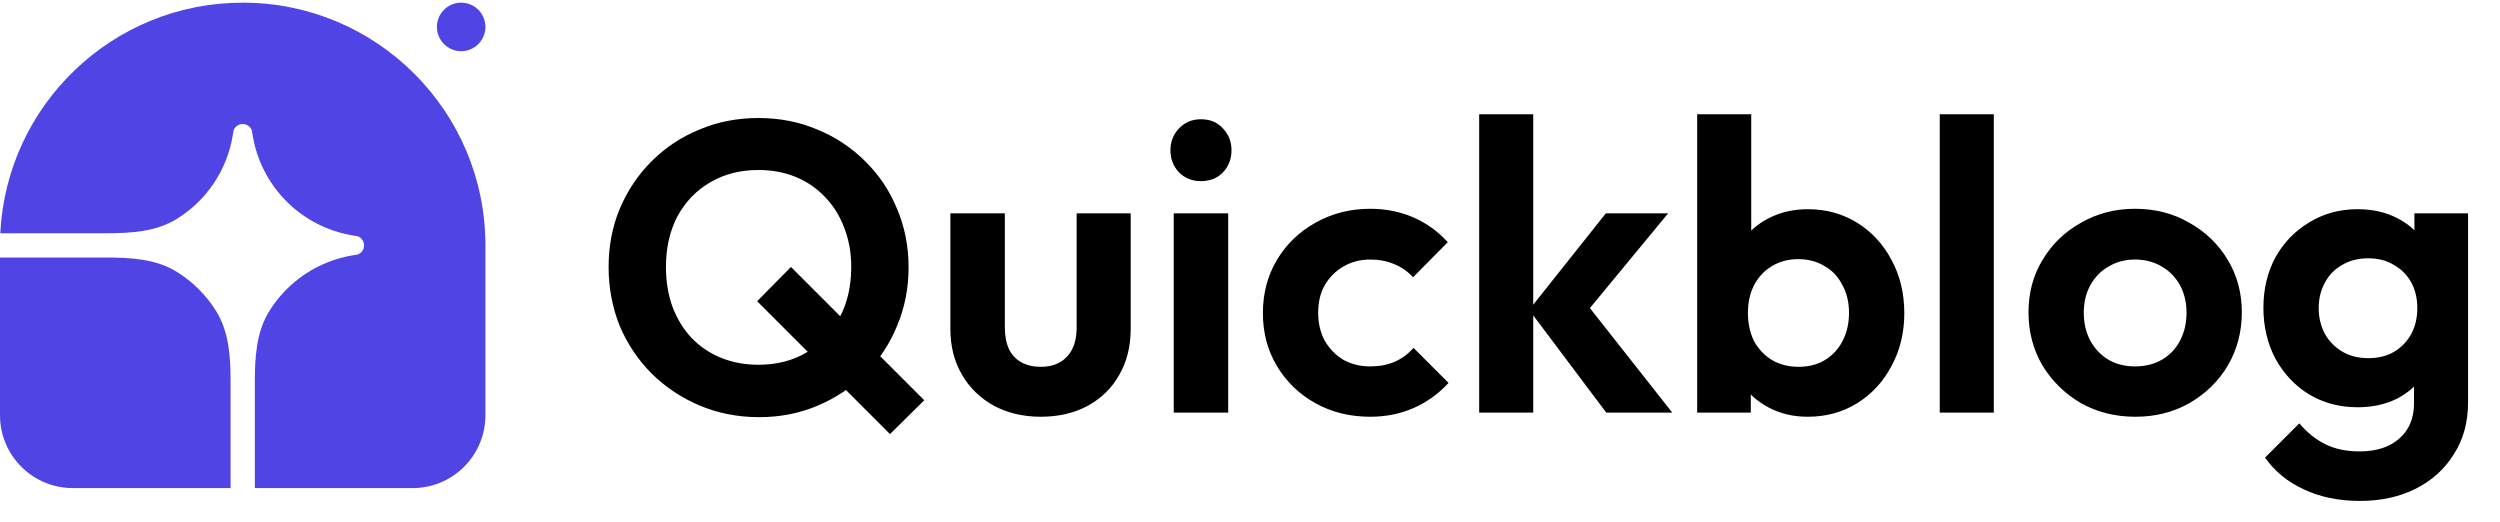
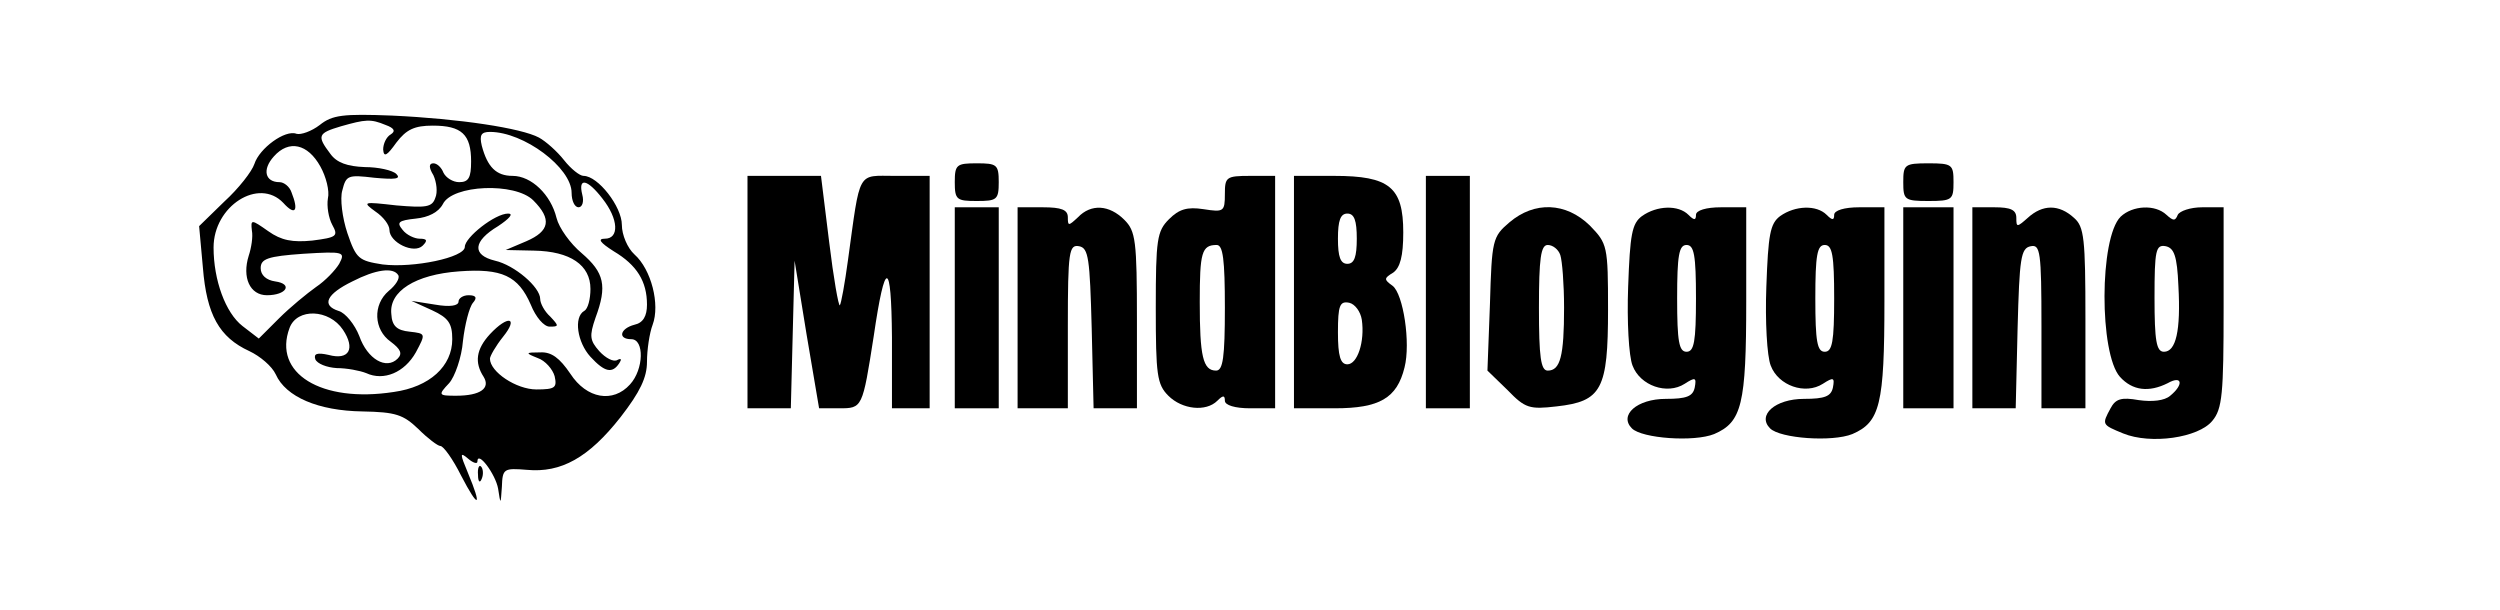
- <svg xmlns="http://www.w3.org/2000/svg" width="206" height="43" viewBox="0 0 206 43" fill="none">
-   <path d="M62.559 34.374C60.813 34.374 59.181 34.057 57.663 33.422C56.167 32.787 54.852 31.915 53.719 30.804C52.585 29.671 51.701 28.356 51.067 26.86C50.455 25.341 50.149 23.721 50.149 21.998C50.149 20.275 50.455 18.677 51.067 17.204C51.701 15.708 52.574 14.405 53.685 13.294C54.818 12.161 56.133 11.288 57.629 10.676C59.125 10.041 60.745 9.724 62.491 9.724C64.236 9.724 65.857 10.041 67.353 10.676C68.849 11.288 70.163 12.161 71.297 13.294C72.43 14.405 73.303 15.708 73.915 17.204C74.549 18.7 74.867 20.309 74.867 22.032C74.867 23.755 74.549 25.364 73.915 26.86C73.303 28.356 72.43 29.671 71.297 30.804C70.186 31.915 68.883 32.787 67.387 33.422C65.891 34.057 64.281 34.374 62.559 34.374ZM73.337 35.768L62.389 24.82L65.177 21.998L76.159 32.98L73.337 35.768ZM62.491 30.056C64.009 30.056 65.335 29.716 66.469 29.036C67.625 28.356 68.52 27.415 69.155 26.214C69.812 25.013 70.141 23.607 70.141 21.998C70.141 20.819 69.948 19.743 69.563 18.768C69.2 17.793 68.679 16.955 67.999 16.252C67.319 15.527 66.514 14.971 65.585 14.586C64.655 14.201 63.624 14.008 62.491 14.008C60.995 14.008 59.669 14.348 58.513 15.028C57.379 15.685 56.484 16.615 55.827 17.816C55.192 19.017 54.875 20.411 54.875 21.998C54.875 23.199 55.056 24.299 55.419 25.296C55.804 26.293 56.325 27.143 56.983 27.846C57.663 28.549 58.467 29.093 59.397 29.478C60.349 29.863 61.38 30.056 62.491 30.056ZM85.757 34.34C84.307 34.34 83.015 34.034 81.881 33.422C80.771 32.81 79.898 31.96 79.263 30.872C78.629 29.784 78.311 28.526 78.311 27.098V17.578H82.799V26.996C82.799 27.676 82.913 28.265 83.139 28.764C83.366 29.24 83.706 29.603 84.159 29.852C84.613 30.101 85.145 30.226 85.757 30.226C86.687 30.226 87.412 29.943 87.933 29.376C88.455 28.809 88.715 28.016 88.715 26.996V17.578H93.169V27.098C93.169 28.549 92.852 29.818 92.217 30.906C91.605 31.994 90.733 32.844 89.599 33.456C88.489 34.045 87.208 34.34 85.757 34.34ZM96.716 34V17.578H101.204V34H96.716ZM98.96 14.926C98.235 14.926 97.634 14.688 97.158 14.212C96.682 13.713 96.444 13.101 96.444 12.376C96.444 11.673 96.682 11.073 97.158 10.574C97.634 10.075 98.235 9.826 98.96 9.826C99.708 9.826 100.309 10.075 100.762 10.574C101.238 11.073 101.476 11.673 101.476 12.376C101.476 13.101 101.238 13.713 100.762 14.212C100.309 14.688 99.708 14.926 98.96 14.926ZM112.902 34.34C111.224 34.34 109.717 33.966 108.38 33.218C107.042 32.47 105.988 31.45 105.218 30.158C104.447 28.866 104.062 27.415 104.062 25.806C104.062 24.174 104.447 22.712 105.218 21.42C105.988 20.128 107.042 19.108 108.38 18.36C109.74 17.589 111.247 17.204 112.902 17.204C114.194 17.204 115.384 17.442 116.472 17.918C117.56 18.394 118.5 19.074 119.294 19.958L116.438 22.848C116.007 22.372 115.486 22.009 114.874 21.76C114.284 21.511 113.627 21.386 112.902 21.386C112.086 21.386 111.349 21.579 110.692 21.964C110.057 22.327 109.547 22.837 109.162 23.494C108.799 24.129 108.618 24.888 108.618 25.772C108.618 26.633 108.799 27.404 109.162 28.084C109.547 28.741 110.057 29.263 110.692 29.648C111.349 30.011 112.086 30.192 112.902 30.192C113.65 30.192 114.318 30.067 114.908 29.818C115.52 29.546 116.041 29.161 116.472 28.662L119.362 31.552C118.523 32.459 117.56 33.15 116.472 33.626C115.384 34.102 114.194 34.34 112.902 34.34ZM132.356 34L125.998 25.534L132.322 17.578H137.456L130.044 26.554L130.214 24.378L137.796 34H132.356ZM121.884 34V9.418H126.338V34H121.884ZM148.959 34.34C147.78 34.34 146.715 34.091 145.763 33.592C144.811 33.093 144.052 32.413 143.485 31.552C142.918 30.691 142.612 29.727 142.567 28.662V22.814C142.612 21.749 142.918 20.797 143.485 19.958C144.074 19.097 144.845 18.428 145.797 17.952C146.749 17.476 147.803 17.238 148.959 17.238C150.478 17.238 151.838 17.612 153.039 18.36C154.24 19.108 155.181 20.128 155.861 21.42C156.564 22.712 156.915 24.174 156.915 25.806C156.915 27.415 156.564 28.866 155.861 30.158C155.181 31.45 154.24 32.47 153.039 33.218C151.838 33.966 150.478 34.34 148.959 34.34ZM139.847 34V9.418H144.301V21.624L143.553 25.568L144.267 29.58V34H139.847ZM148.211 30.226C149.027 30.226 149.741 30.045 150.353 29.682C150.988 29.297 151.475 28.775 151.815 28.118C152.178 27.438 152.359 26.656 152.359 25.772C152.359 24.911 152.178 24.151 151.815 23.494C151.475 22.814 150.988 22.293 150.353 21.93C149.718 21.545 148.993 21.352 148.177 21.352C147.361 21.352 146.636 21.545 146.001 21.93C145.389 22.293 144.902 22.814 144.539 23.494C144.199 24.151 144.029 24.911 144.029 25.772C144.029 26.656 144.199 27.438 144.539 28.118C144.902 28.775 145.4 29.297 146.035 29.682C146.67 30.045 147.395 30.226 148.211 30.226ZM159.835 34V9.418H164.289V34H159.835ZM175.954 34.34C174.299 34.34 172.803 33.966 171.466 33.218C170.151 32.447 169.097 31.416 168.304 30.124C167.533 28.809 167.148 27.347 167.148 25.738C167.148 24.129 167.533 22.689 168.304 21.42C169.074 20.128 170.128 19.108 171.466 18.36C172.803 17.589 174.288 17.204 175.92 17.204C177.597 17.204 179.093 17.589 180.408 18.36C181.745 19.108 182.799 20.128 183.57 21.42C184.34 22.689 184.726 24.129 184.726 25.738C184.726 27.347 184.34 28.809 183.57 30.124C182.799 31.416 181.745 32.447 180.408 33.218C179.093 33.966 177.608 34.34 175.954 34.34ZM175.92 30.192C176.758 30.192 177.495 30.011 178.13 29.648C178.787 29.263 179.286 28.741 179.626 28.084C179.988 27.404 180.17 26.633 180.17 25.772C180.17 24.911 179.988 24.151 179.626 23.494C179.263 22.837 178.764 22.327 178.13 21.964C177.495 21.579 176.758 21.386 175.92 21.386C175.104 21.386 174.378 21.579 173.744 21.964C173.109 22.327 172.61 22.837 172.248 23.494C171.885 24.151 171.704 24.911 171.704 25.772C171.704 26.633 171.885 27.404 172.248 28.084C172.61 28.741 173.109 29.263 173.744 29.648C174.378 30.011 175.104 30.192 175.92 30.192ZM194.461 41.276C192.716 41.276 191.174 40.959 189.837 40.324C188.5 39.712 187.434 38.839 186.641 37.706L189.463 34.884C190.098 35.632 190.8 36.199 191.571 36.584C192.364 36.992 193.316 37.196 194.427 37.196C195.81 37.196 196.898 36.845 197.691 36.142C198.507 35.439 198.915 34.465 198.915 33.218V29.104L199.663 25.5L198.949 21.896V17.578H203.369V33.15C203.369 34.782 202.984 36.199 202.213 37.4C201.465 38.624 200.422 39.576 199.085 40.256C197.748 40.936 196.206 41.276 194.461 41.276ZM194.257 33.558C192.784 33.558 191.458 33.207 190.279 32.504C189.1 31.779 188.171 30.793 187.491 29.546C186.834 28.299 186.505 26.905 186.505 25.364C186.505 23.823 186.834 22.44 187.491 21.216C188.171 19.992 189.1 19.029 190.279 18.326C191.458 17.601 192.784 17.238 194.257 17.238C195.481 17.238 196.558 17.476 197.487 17.952C198.439 18.428 199.187 19.085 199.731 19.924C200.275 20.74 200.57 21.703 200.615 22.814V27.982C200.57 29.07 200.264 30.045 199.697 30.906C199.153 31.745 198.405 32.402 197.453 32.878C196.524 33.331 195.458 33.558 194.257 33.558ZM195.141 29.512C195.957 29.512 196.66 29.342 197.249 29.002C197.861 28.639 198.337 28.152 198.677 27.54C199.017 26.905 199.187 26.191 199.187 25.398C199.187 24.582 199.017 23.868 198.677 23.256C198.337 22.644 197.861 22.168 197.249 21.828C196.66 21.465 195.957 21.284 195.141 21.284C194.325 21.284 193.611 21.465 192.999 21.828C192.387 22.168 191.911 22.655 191.571 23.29C191.231 23.902 191.061 24.605 191.061 25.398C191.061 26.169 191.231 26.871 191.571 27.506C191.911 28.118 192.387 28.605 192.999 28.968C193.611 29.331 194.325 29.512 195.141 29.512Z" fill="black" />
-   <path d="M19.999 0.219C31.045 0.219 39.999 9.173 39.999 20.219V34.219C39.999 35.81 39.367 37.336 38.242 38.461C37.117 39.587 35.591 40.219 33.999 40.219H20.999V31.445C20.999 29.443 21.121 27.369 22.171 25.665C22.923 24.444 23.929 23.398 25.12 22.6C26.311 21.802 27.66 21.269 29.075 21.038L29.458 20.976C29.616 20.922 29.753 20.82 29.851 20.684C29.948 20.548 30 20.386 30 20.219C30 20.052 29.948 19.889 29.851 19.753C29.753 19.618 29.616 19.516 29.458 19.462L29.075 19.4C27.008 19.062 25.098 18.083 23.617 16.602C22.135 15.12 21.156 13.211 20.818 11.143L20.756 10.76C20.703 10.602 20.601 10.465 20.465 10.368C20.329 10.271 20.166 10.219 19.999 10.219C19.833 10.219 19.67 10.271 19.534 10.368C19.398 10.465 19.296 10.602 19.242 10.76L19.18 11.143C18.949 12.558 18.417 13.907 17.618 15.098C16.82 16.29 15.775 17.295 14.553 18.047C12.849 19.097 10.775 19.219 8.773 19.219H0.023C0.546 8.638 9.289 0.219 19.999 0.219Z" fill="#5044E5" />
-   <path d="M0 21.219H8.774C10.776 21.219 12.85 21.341 14.554 22.391C15.886 23.212 17.007 24.333 17.828 25.665C18.878 27.369 19 29.443 19 31.445V40.219H6C4.409 40.219 2.883 39.587 1.757 38.461C0.632 37.336 0 35.81 0 34.219L0 21.219ZM40 2.219C40 2.749 39.789 3.258 39.414 3.633C39.039 4.008 38.53 4.219 38 4.219C37.47 4.219 36.961 4.008 36.586 3.633C36.211 3.258 36 2.749 36 2.219C36 1.688 36.211 1.18 36.586 0.805C36.961 0.429 37.47 0.219 38 0.219C38.53 0.219 39.039 0.429 39.414 0.805C39.789 1.18 40 1.688 40 2.219Z" fill="#5044E5" />
+ <svg xmlns="http://www.w3.org/2000/svg" version="1.0" width="398pt" height="97pt" viewBox="0 0 398 97" preserveAspectRatio="xMidYMid meet">
+   <g transform="translate(0,97) scale(0.1,-0.1)" fill="#000000" stroke="none">
+     <path d="M509 771 c-13 -10 -30 -16 -37 -14 -18 7 -59 -23 -67 -48 -4 -12 -25 -39 -48 -60 l-40 -39 6 -66 c6 -75 26 -111 74 -133 17 -8 36 -24 42 -37 16 -36 68 -58 138 -59 53 -1 65 -5 89 -28 15 -15 31 -27 35 -27 5 0 20 -21 33 -47 28 -54 34 -51 11 4 -13 31 -13 34 0 23 8 -7 15 -9 15 -5 0 19 29 -20 33 -43 4 -26 4 -26 6 3 1 29 3 30 40 27 54 -5 98 19 149 84 31 40 42 63 42 88 0 19 4 46 9 59 12 32 -2 88 -29 112 -11 10 -20 31 -20 47 0 29 -38 78 -61 78 -6 0 -20 11 -31 25 -11 14 -29 30 -40 36 -28 15 -126 30 -234 35 -78 3 -95 1 -115 -15z m105 0 c14 -5 16 -10 8 -15 -7 -4 -12 -15 -12 -24 1 -13 6 -10 21 11 16 21 29 27 58 27 46 0 61 -14 61 -57 0 -26 -4 -33 -19 -33 -10 0 -21 7 -25 15 -3 8 -10 15 -16 15 -7 0 -8 -6 0 -19 5 -11 7 -27 3 -36 -5 -15 -15 -16 -62 -12 -53 6 -55 6 -33 -10 12 -8 22 -21 22 -29 0 -20 39 -39 53 -25 8 8 7 11 -5 11 -8 0 -21 6 -27 14 -10 12 -7 15 21 18 20 2 36 10 43 23 15 31 115 35 144 6 30 -30 26 -49 -11 -65 l-33 -14 45 -1 c58 -1 90 -23 90 -61 0 -16 -4 -32 -10 -35 -17 -10 -11 -50 10 -73 23 -25 35 -27 46 -10 4 6 3 8 -3 5 -6 -4 -19 3 -29 14 -15 17 -16 24 -6 53 19 51 14 72 -22 103 -18 15 -36 40 -40 56 -9 37 -40 67 -70 67 -26 0 -40 14 -49 48 -4 17 -1 22 13 22 54 0 130 -57 130 -97 0 -13 5 -23 11 -23 6 0 9 9 6 20 -7 28 8 25 32 -6 26 -33 27 -64 4 -64 -12 0 -8 -6 14 -20 37 -22 53 -48 53 -85 0 -18 -6 -29 -20 -32 -23 -6 -27 -23 -5 -23 21 0 20 -48 -2 -72 -27 -30 -69 -23 -95 17 -17 25 -30 35 -48 34 -24 0 -24 -1 -4 -9 12 -4 24 -18 27 -29 4 -18 1 -21 -29 -21 -32 0 -74 28 -74 49 0 4 9 20 21 35 25 31 8 35 -21 4 -22 -24 -25 -45 -10 -68 11 -18 -5 -30 -44 -30 -28 0 -29 1 -11 20 9 10 20 41 22 67 3 26 10 54 16 61 7 8 5 12 -7 12 -9 0 -16 -5 -16 -10 0 -7 -14 -9 -37 -5 l-38 6 33 -15 c26 -12 32 -21 32 -46 0 -43 -36 -76 -93 -84 -116 -18 -193 30 -166 102 12 32 63 30 85 -3 20 -30 10 -49 -23 -40 -18 4 -24 2 -21 -7 3 -7 18 -13 34 -14 16 0 37 -4 47 -8 28 -13 61 1 79 33 16 30 16 30 -10 33 -20 2 -28 9 -29 28 -4 36 38 63 108 68 68 5 94 -7 114 -53 8 -20 21 -35 30 -35 15 0 15 1 1 16 -9 8 -16 21 -16 28 0 19 -41 54 -72 61 -37 9 -35 31 5 55 18 12 25 20 16 20 -21 0 -69 -38 -69 -53 0 -17 -82 -34 -131 -28 -38 6 -42 9 -56 50 -8 24 -12 55 -8 68 6 24 9 25 51 20 33 -3 43 -2 35 6 -6 6 -29 11 -50 11 -28 1 -45 7 -55 21 -22 29 -20 33 17 44 39 11 47 12 71 2z m-104 -66 c9 -16 15 -39 12 -51 -2 -12 1 -31 7 -42 10 -18 7 -20 -32 -25 -31 -3 -49 0 -70 15 -27 19 -28 19 -26 1 2 -10 -1 -28 -5 -40 -11 -35 2 -63 29 -63 31 0 42 18 13 22 -14 2 -23 10 -23 21 0 15 11 19 68 23 65 4 67 3 57 -16 -6 -10 -22 -27 -37 -37 -14 -10 -41 -32 -59 -50 l-32 -32 -26 20 c-27 21 -46 73 -46 125 0 66 72 112 111 71 19 -21 25 -13 13 17 -3 9 -12 16 -19 16 -23 0 -28 20 -9 41 24 27 54 20 74 -16z m124 -173 c3 -5 -4 -16 -15 -25 -26 -22 -24 -62 3 -81 16 -12 19 -19 11 -27 -18 -18 -48 -1 -61 36 -7 18 -22 37 -33 40 -28 9 -19 27 22 47 37 19 65 23 73 10z" />
+     <path d="M1520 680 c0 -28 3 -30 35 -30 32 0 35 2 35 30 0 28 -3 30 -35 30 -32 0 -35 -2 -35 -30z" />
+     <path d="M3030 680 c0 -28 2 -30 40 -30 38 0 40 2 40 30 0 28 -2 30 -40 30 -38 0 -40 -2 -40 -30z" />
+     <path d="M1190 505 l0 -185 35 0 34 0 3 118 3 117 19 -117 20 -118 32 0 c37 0 37 0 55 115 18 123 28 123 29 -2 l0 -113 30 0 30 0 0 185 0 185 -55 0 c-61 0 -55 11 -75 -134 -5 -37 -11 -70 -13 -72 -2 -2 -10 43 -17 101 l-13 105 -58 0 -59 0 0 -185z" />
+     <path d="M1950 661 c0 -28 -2 -29 -34 -24 -26 4 -39 0 -55 -16 -19 -19 -21 -32 -21 -141 0 -107 2 -122 20 -140 22 -22 60 -26 78 -8 9 9 12 9 12 0 0 -7 16 -12 40 -12 l40 0 0 185 0 185 -40 0 c-38 0 -40 -2 -40 -29z m0 -181 c0 -79 -3 -100 -14 -100 -21 0 -26 23 -26 109 0 79 3 91 27 91 10 0 13 -23 13 -100z" />
+     <path d="M2060 505 l0 -185 65 0 c71 0 99 16 111 65 10 39 -2 117 -19 130 -14 10 -14 12 1 21 11 8 16 26 16 64 0 72 -22 90 -110 90 l-64 0 0 -185z m100 85 c0 -29 -4 -40 -15 -40 -11 0 -15 11 -15 40 0 29 4 40 15 40 11 0 15 -11 15 -40z m8 -129 c5 -35 -7 -71 -23 -71 -11 0 -15 13 -15 51 0 43 3 50 18 47 9 -2 18 -14 20 -27z" />
+     <path d="M2270 505 l0 -185 35 0 35 0 0 185 0 185 -35 0 -35 0 0 -185z" />
+     <path d="M1520 480 l0 -160 35 0 35 0 0 160 0 160 -35 0 -35 0 0 -160z" />
+     <path d="M1620 480 l0 -160 40 0 40 0 0 131 c0 119 2 130 18 127 15 -3 17 -19 20 -131 l3 -127 34 0 35 0 0 140 c0 127 -2 142 -20 160 -24 24 -53 26 -74 4 -15 -14 -16 -14 -16 0 0 12 -10 16 -40 16 l-40 0 0 -160z" />
+     <path d="M2403 616 c-27 -23 -28 -28 -31 -130 l-4 -106 32 -31 c28 -29 35 -31 78 -26 72 8 82 27 82 154 0 102 -1 105 -29 134 -38 37 -88 39 -128 5z m81 -52 c3 -9 6 -46 6 -84 0 -77 -6 -100 -26 -100 -11 0 -14 21 -14 100 0 79 3 100 14 100 8 0 17 -7 20 -16z" />
+     <path d="M2614 626 c-16 -12 -19 -29 -22 -113 -2 -54 1 -110 7 -125 12 -32 55 -47 83 -29 17 11 19 10 16 -6 -3 -14 -13 -18 -46 -18 -46 0 -75 -26 -54 -47 16 -16 99 -22 131 -9 44 19 51 47 51 211 l0 150 -40 0 c-24 0 -40 -5 -40 -12 0 -9 -3 -9 -12 0 -16 16 -50 15 -74 -2z m86 -131 c0 -69 -3 -85 -15 -85 -12 0 -15 16 -15 85 0 69 3 85 15 85 12 0 15 -16 15 -85z" />
+     <path d="M2834 626 c-16 -12 -19 -29 -22 -113 -2 -54 1 -110 7 -125 12 -32 55 -47 83 -29 17 11 19 10 16 -6 -3 -14 -13 -18 -46 -18 -46 0 -75 -26 -54 -47 16 -16 99 -22 131 -9 44 19 51 47 51 211 l0 150 -40 0 c-24 0 -40 -5 -40 -12 0 -9 -3 -9 -12 0 -16 16 -50 15 -74 -2z m86 -131 c0 -69 -3 -85 -15 -85 -12 0 -15 16 -15 85 0 69 3 85 15 85 12 0 15 -16 15 -85z" />
+     <path d="M3030 480 l0 -160 40 0 40 0 0 160 0 160 -40 0 -40 0 0 -160z" />
+     <path d="M3140 480 l0 -160 35 0 34 0 3 127 c3 112 5 128 21 131 15 3 17 -8 17 -127 l0 -131 35 0 35 0 0 143 c0 127 -2 146 -18 160 -24 22 -50 22 -74 0 -17 -15 -18 -15 -18 0 0 13 -9 17 -35 17 l-35 0 0 -160z" />
+     <path d="M3376 625 c-34 -34 -34 -218 -1 -255 20 -22 46 -25 76 -10 23 13 26 -2 4 -20 -9 -8 -29 -10 -50 -7 -28 5 -37 2 -45 -13 -14 -26 -14 -26 20 -40 44 -18 120 -7 142 20 16 19 18 43 18 181 l0 159 -34 0 c-19 0 -36 -6 -39 -12 -4 -10 -7 -10 -18 0 -18 17 -54 15 -73 -3z m92 -110 c4 -72 -4 -105 -23 -105 -12 0 -15 17 -15 86 0 76 2 85 18 82 13 -3 18 -15 20 -63z" />
+     <path d="M761 214 c0 -11 3 -14 6 -6 3 7 2 16 -1 19 -3 4 -6 -2 -5 -13z" />
+   </g>
</svg>
